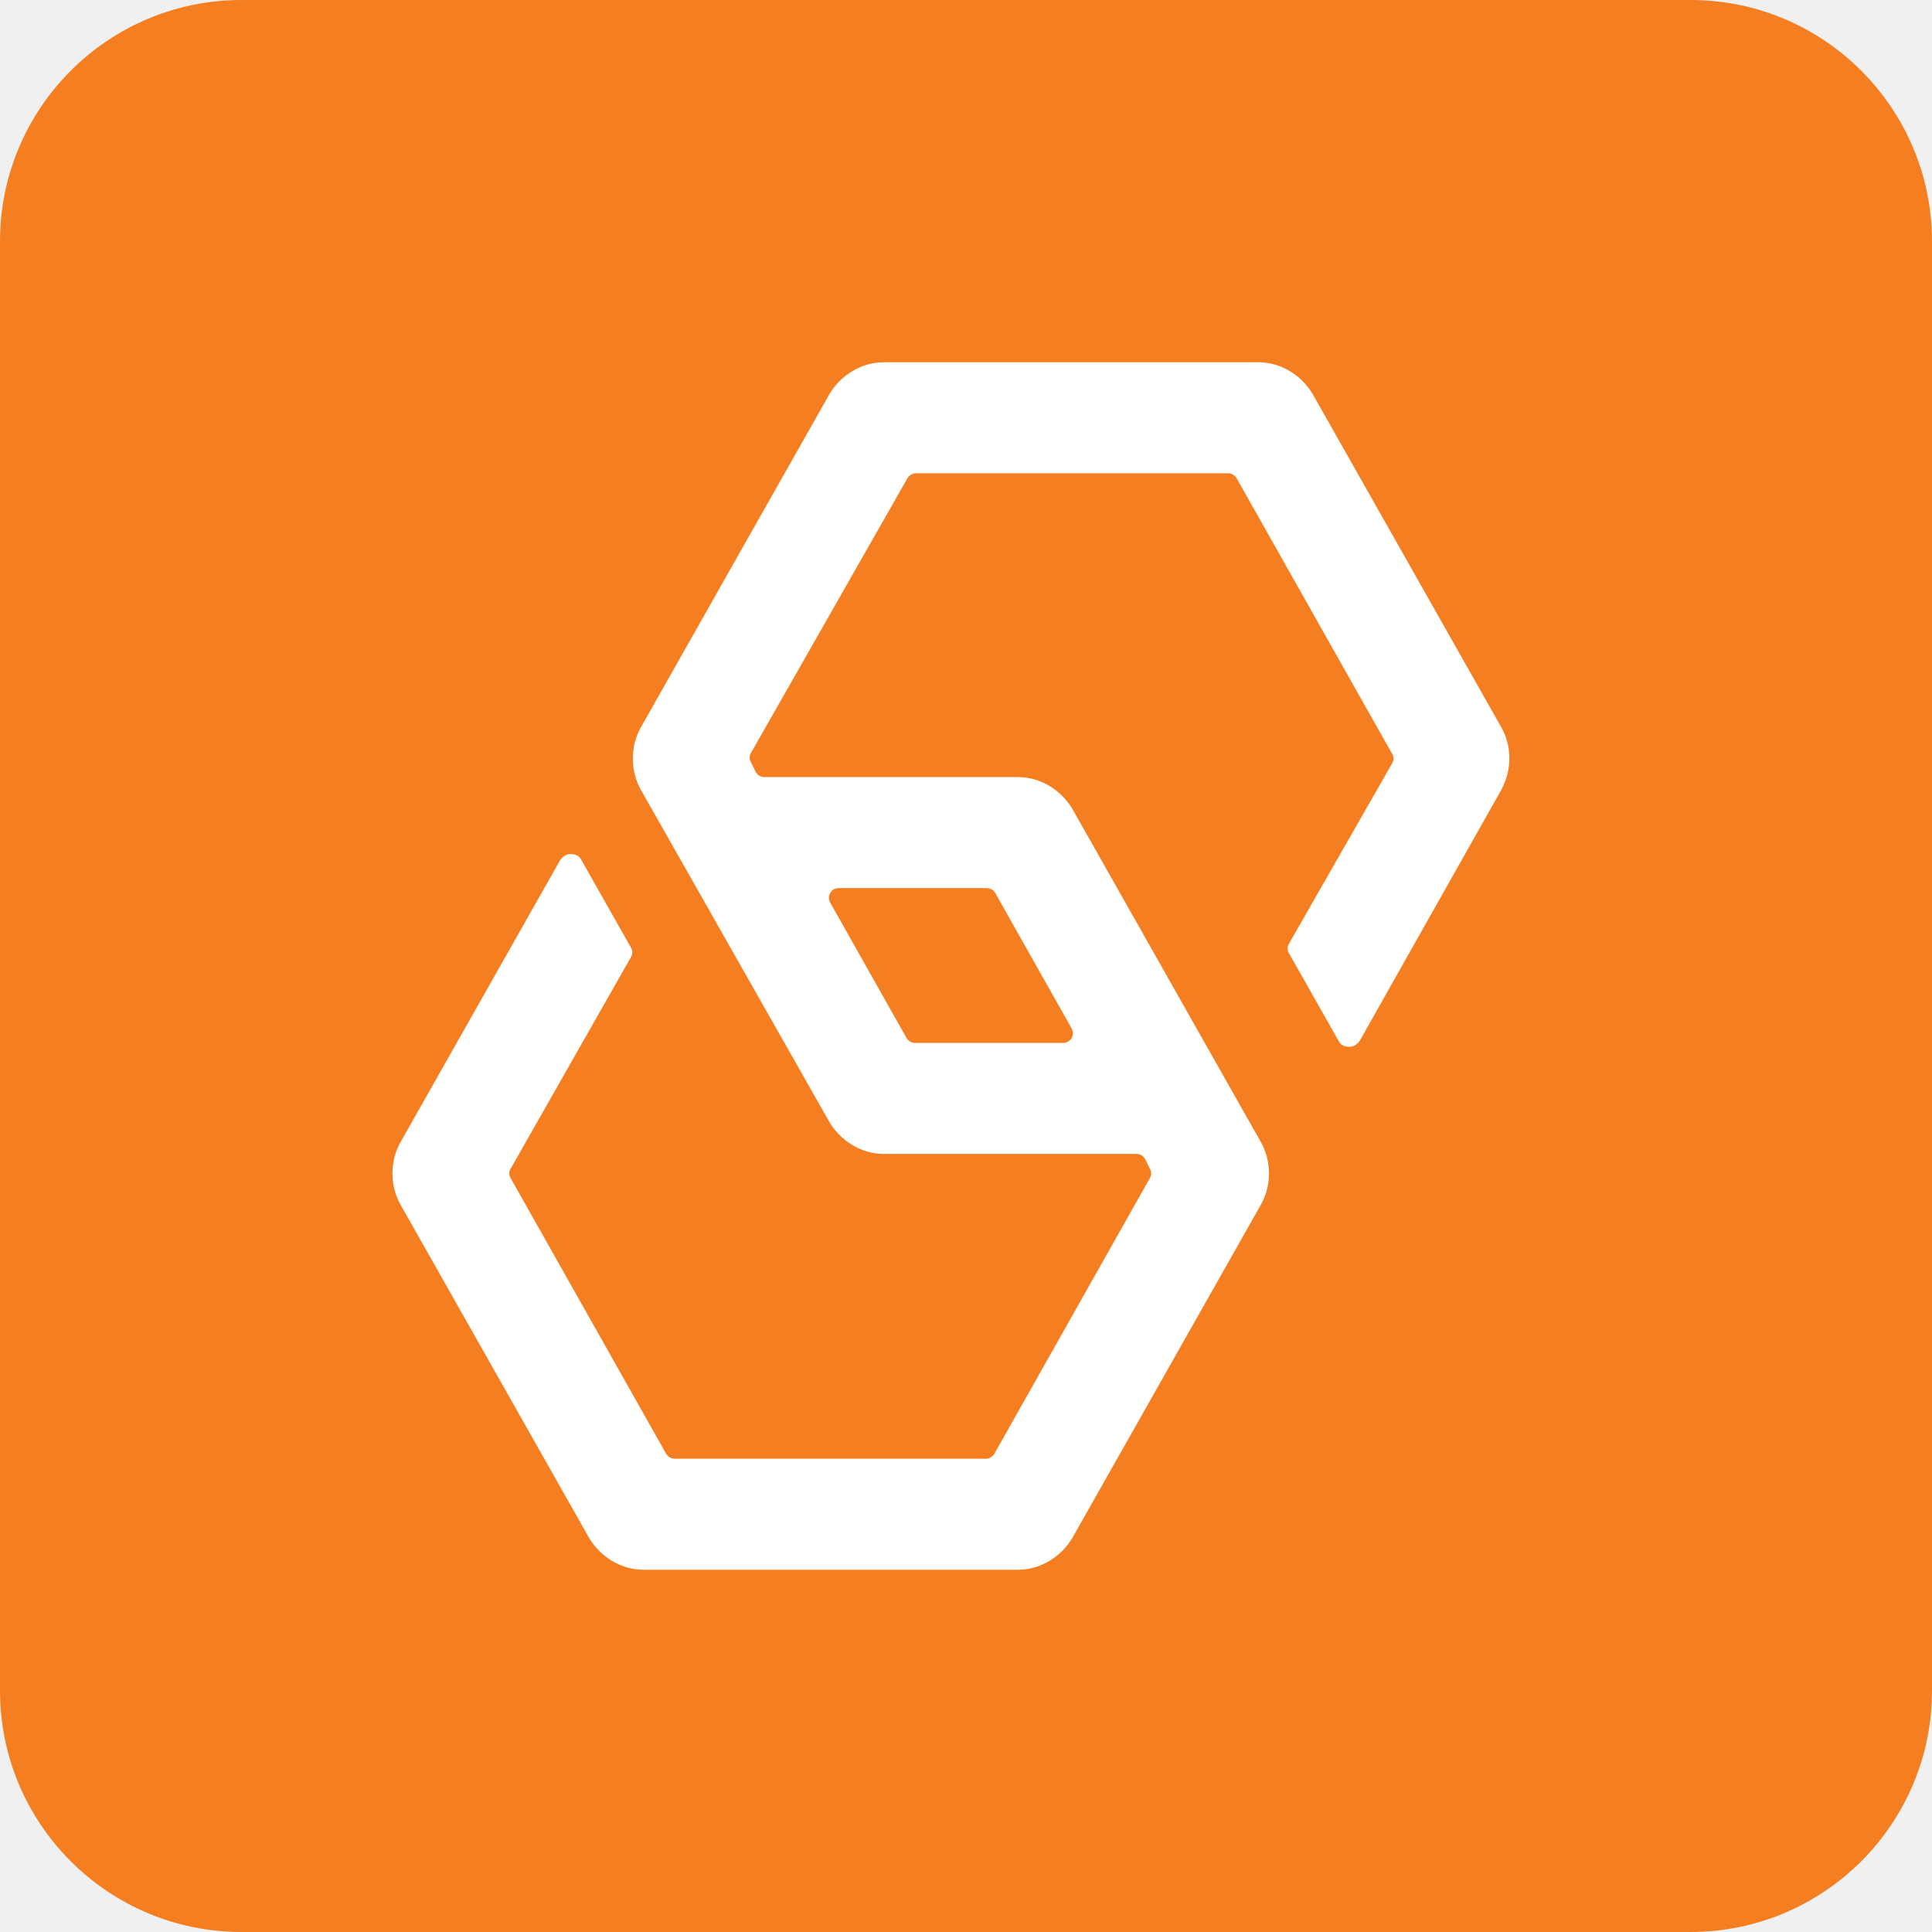
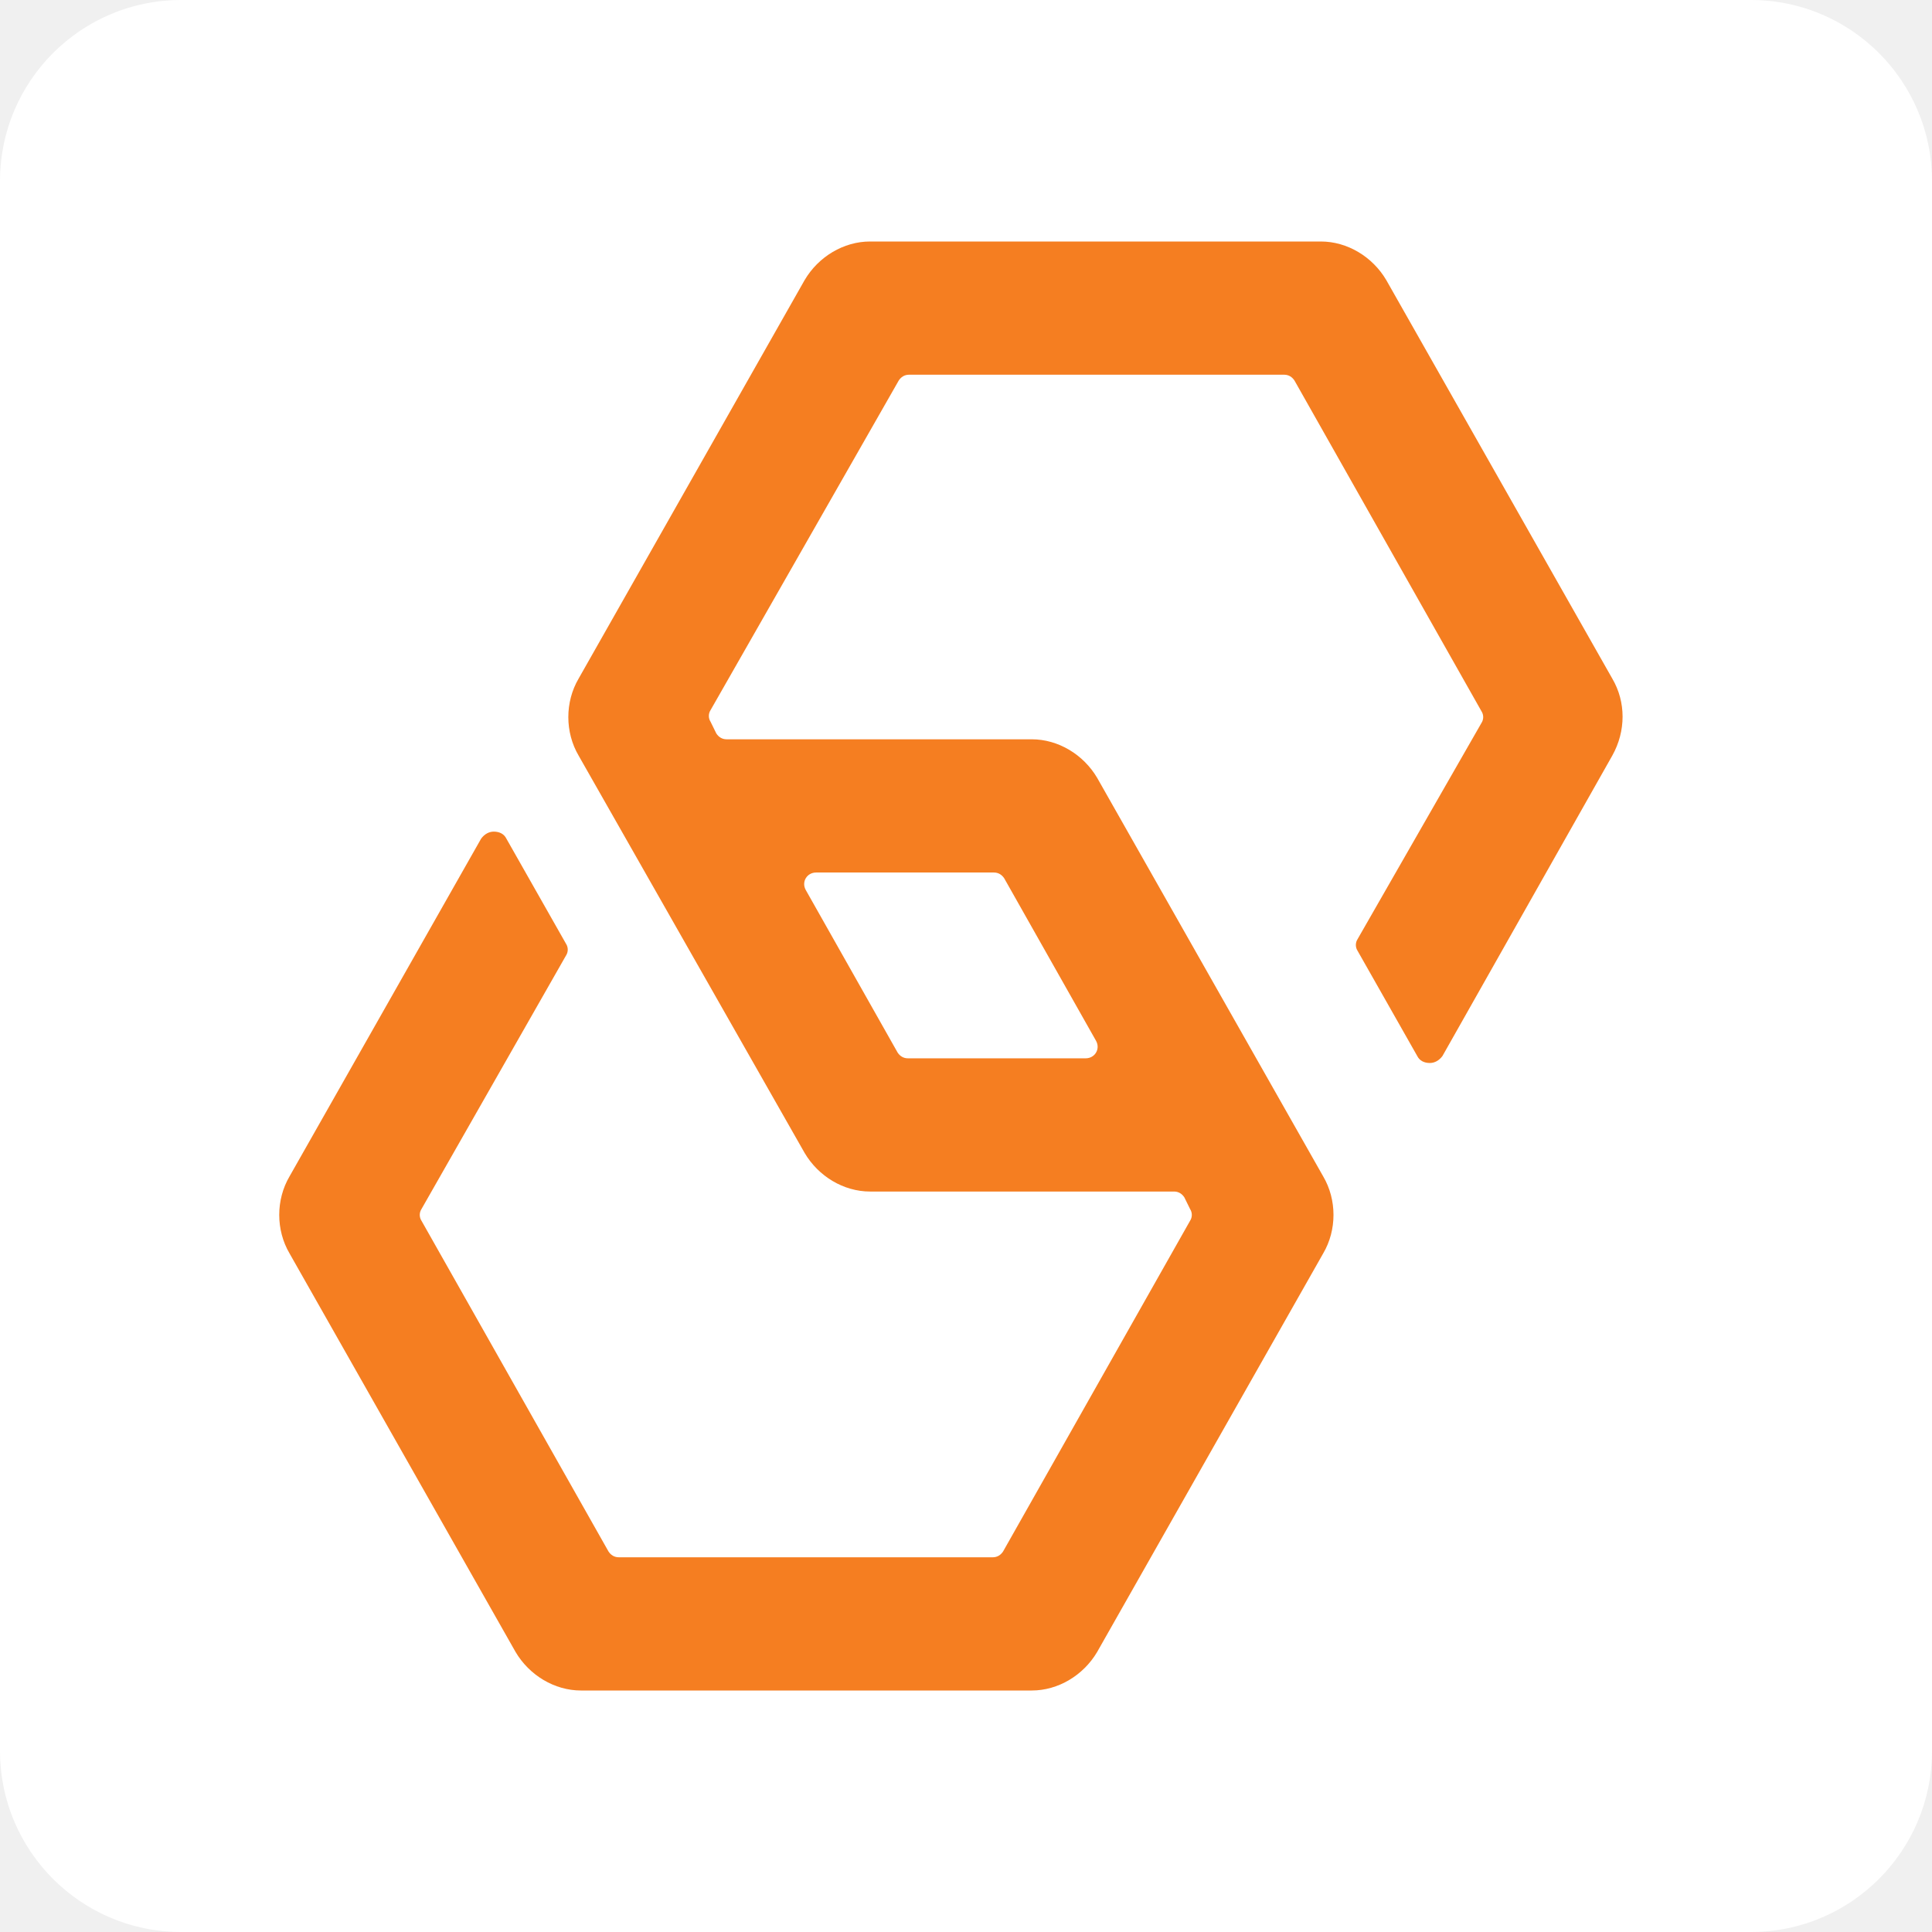
- <svg xmlns="http://www.w3.org/2000/svg" width="64" height="64" viewBox="0 0 64 64" fill="none">
-   <path d="M0 8C0 3.582 3.582 0 8 0H56C60.418 0 64 3.582 64 8V56C64 60.418 60.418 64 56 64H8C3.582 64 0 60.418 0 56V8Z" fill="#F57E21" />
-   <path d="M49.716 24.064L43.491 13.065C43.112 12.419 42.417 12 41.69 12H29.272C28.546 12 27.851 12.419 27.471 13.065L21.247 24.064C20.868 24.71 20.868 25.548 21.247 26.194L27.471 37.161C27.851 37.806 28.546 38.226 29.272 38.226H37.646C37.772 38.226 37.867 38.29 37.93 38.387L38.088 38.71C38.151 38.806 38.151 38.935 38.088 39.032L32.938 48.161C32.874 48.258 32.78 48.323 32.653 48.323H22.353C22.226 48.323 22.131 48.258 22.068 48.161L16.918 39.032C16.855 38.935 16.855 38.806 16.918 38.71L20.899 31.71C20.962 31.613 20.962 31.484 20.899 31.387L19.256 28.484C19.193 28.355 19.067 28.29 18.909 28.29C18.782 28.29 18.656 28.355 18.561 28.484L13.284 37.806C12.905 38.452 12.905 39.29 13.284 39.935L19.509 50.935C19.888 51.581 20.583 52 21.31 52H33.728C34.454 52 35.149 51.581 35.529 50.935L41.753 39.935C42.132 39.29 42.132 38.452 41.753 37.806L35.529 26.806C35.149 26.161 34.454 25.742 33.728 25.742H25.323C25.196 25.742 25.102 25.677 25.038 25.581L24.88 25.258C24.817 25.161 24.817 25.032 24.88 24.936L30.062 15.839C30.125 15.742 30.22 15.677 30.347 15.677H40.679C40.805 15.677 40.9 15.742 40.963 15.839L46.114 24.968C46.177 25.064 46.177 25.194 46.114 25.29L42.701 31.258C42.638 31.355 42.638 31.484 42.701 31.581L44.344 34.484C44.407 34.613 44.534 34.677 44.692 34.677C44.818 34.677 44.944 34.613 45.039 34.484L49.716 26.194C50.095 25.516 50.095 24.71 49.716 24.064ZM27.787 29.419H32.685C32.811 29.419 32.906 29.484 32.969 29.581L35.497 34.065C35.623 34.29 35.465 34.548 35.213 34.548H30.315C30.189 34.548 30.094 34.484 30.031 34.387L27.503 29.903C27.377 29.677 27.535 29.419 27.787 29.419Z" fill="white" />
+ <svg xmlns="http://www.w3.org/2000/svg" width="256" height="256" viewBox="0 0 256 256" fill="none">
+   <rect width="256" height="256" rx="24" fill="white" />
+   <path d="M213.632 89.91L183.687 37.11C181.863 34.013 178.518 32 175.022 32H115.284C111.787 32 108.443 34.013 106.619 37.11L76.674 89.91C74.85 93.007 74.85 97.032 76.674 100.129L106.619 152.774C108.443 155.871 111.787 157.884 115.284 157.884H155.565C156.173 157.884 156.629 158.194 156.933 158.658L157.693 160.206C157.997 160.671 157.997 161.29 157.693 161.755L132.916 205.574C132.612 206.039 132.156 206.348 131.548 206.348H81.994C81.386 206.348 80.93 206.039 80.626 205.574L55.849 161.755C55.545 161.29 55.545 160.671 55.849 160.206L75.002 126.606C75.306 126.142 75.306 125.523 75.002 125.058L67.097 111.123C66.793 110.503 66.185 110.194 65.425 110.194C64.817 110.194 64.209 110.503 63.753 111.123L38.368 155.871C36.544 158.968 36.544 162.994 38.368 166.09L68.313 218.89C70.138 221.987 73.482 224 76.978 224H136.716C140.213 224 143.557 221.987 145.381 218.89L175.326 166.09C177.15 162.994 177.15 158.968 175.326 155.871L145.381 103.071C143.557 99.974 140.213 97.961 136.716 97.961H96.283C95.675 97.961 95.219 97.652 94.915 97.187L94.155 95.639C93.851 95.174 93.851 94.555 94.155 94.09L119.084 50.426C119.388 49.961 119.844 49.652 120.452 49.652H170.158C170.766 49.652 171.222 49.961 171.526 50.426L196.303 94.245C196.607 94.71 196.607 95.329 196.303 95.793L179.886 124.439C179.582 124.903 179.582 125.523 179.886 125.987L187.791 139.923C188.095 140.542 188.703 140.852 189.463 140.852C190.071 140.852 190.679 140.542 191.135 139.923L213.632 100.129C215.456 96.877 215.456 93.007 213.632 89.91ZM108.139 115.613H131.7C132.308 115.613 132.764 115.923 133.068 116.387L145.229 137.91C145.837 138.994 145.077 140.232 143.861 140.232H120.3C119.692 140.232 119.236 139.923 118.932 139.458L106.771 117.935C106.163 116.852 106.923 115.613 108.139 115.613Z" fill="#F57E21" />
</svg>
